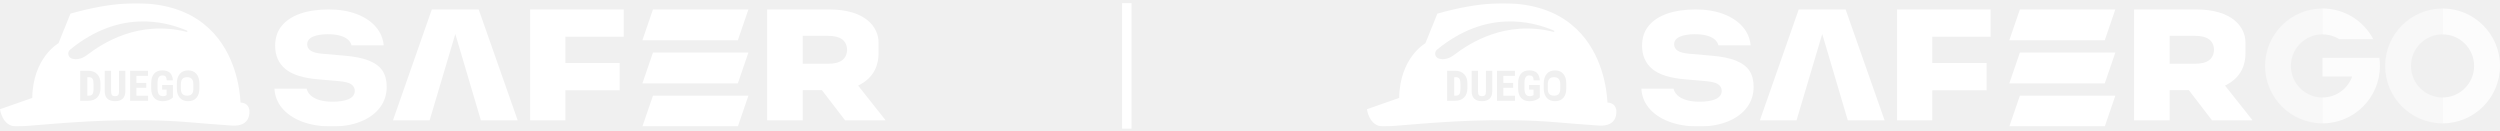
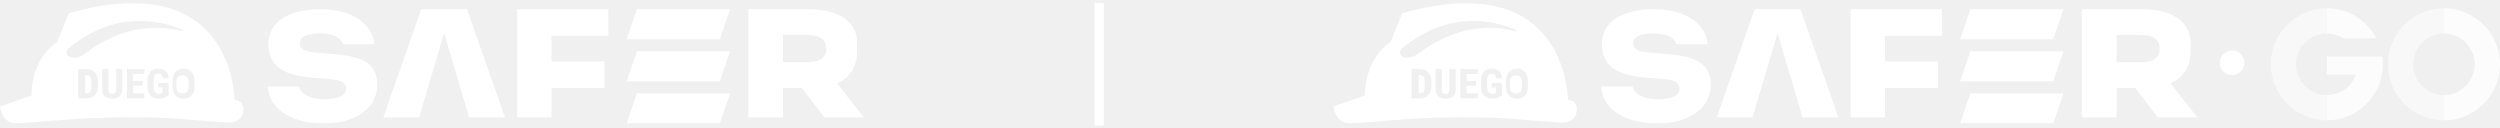
- <svg xmlns="http://www.w3.org/2000/svg" width="1593" height="83" viewBox="0 0 1593 83" fill="none">
-   <path d="M1443.28 42.011C1443.28 21.827 1459.7 5.406 1479.88 5.406V21.907C1468.8 21.907 1459.78 30.925 1459.78 42.01C1459.78 53.094 1468.8 62.112 1479.88 62.112V78.613C1459.7 78.614 1443.28 62.194 1443.28 42.011Z" fill="white" fill-opacity="0.5" />
-   <path d="M1490.57 24.994H1512.28C1506.14 13.357 1493.92 5.406 1479.88 5.406V21.907C1483.81 21.907 1487.47 23.039 1490.57 24.992V24.994Z" fill="white" fill-opacity="0.8" />
-   <path d="M1480.78 36.875H1479.88V48.756H1498.81C1496.04 56.533 1488.6 62.115 1479.88 62.115V78.615C1500.06 78.615 1516.48 62.195 1516.48 42.011C1516.48 40.268 1516.36 38.554 1516.12 36.875H1480.78Z" fill="white" fill-opacity="0.8" />
-   <path d="M1519.8 42.011C1519.8 21.827 1536.22 5.406 1556.4 5.406V21.907C1545.32 21.907 1536.3 30.925 1536.3 42.01C1536.3 53.094 1545.32 62.112 1556.4 62.112V78.613C1536.22 78.614 1519.8 62.194 1519.8 42.011Z" fill="white" fill-opacity="0.5" />
-   <path d="M1593 42.011C1593 21.827 1576.58 5.406 1556.4 5.406V21.907C1567.48 21.907 1576.5 30.925 1576.5 42.01C1576.5 53.094 1567.48 62.112 1556.4 62.112V78.613C1576.58 78.614 1593 62.194 1593 42.011Z" fill="white" fill-opacity="0.8" />
+ <svg xmlns="http://www.w3.org/2000/svg" width="1633" height="83" viewBox="0 0 1633 83" fill="none">
+   <path d="M1483.28 42.011C1483.28 21.827 1499.7 5.406 1519.88 5.406V21.907C1508.8 21.907 1499.78 30.925 1499.78 42.01C1499.78 53.094 1508.8 62.112 1519.88 62.112V78.613C1499.7 78.614 1483.28 62.194 1483.28 42.011Z" fill="white" fill-opacity="0.5" />
+   <path d="M1530.57 24.994H1552.28C1546.14 13.357 1533.92 5.406 1519.88 5.406V21.907C1523.81 21.907 1527.47 23.039 1530.57 24.992V24.994Z" fill="white" fill-opacity="0.8" />
+   <path d="M1520.78 36.875H1519.88V48.756H1538.81C1536.04 56.533 1528.6 62.115 1519.88 62.115V78.615C1540.06 78.615 1556.48 62.195 1556.48 42.011C1556.48 40.268 1556.36 38.554 1556.12 36.875H1520.78Z" fill="white" fill-opacity="0.8" />
+   <path d="M1559.8 42.011C1559.8 21.827 1576.22 5.406 1596.4 5.406V21.907C1585.32 21.907 1576.3 30.925 1576.3 42.01C1576.3 53.094 1585.32 62.112 1596.4 62.112V78.613C1576.22 78.614 1559.8 62.194 1559.8 42.011Z" fill="white" fill-opacity="0.5" />
+   <path d="M1633 42.011C1633 21.827 1616.58 5.406 1596.4 5.406V21.907C1607.48 21.907 1616.5 30.925 1616.5 42.01C1616.5 53.094 1607.48 62.112 1596.4 62.112V78.613C1616.58 78.614 1633 62.194 1633 42.011Z" fill="white" fill-opacity="0.8" />
+   <circle cx="1458" cy="41" r="8" fill="white" />
  <mask id="mask0_598_975" style="mask-type:luminance" maskUnits="userSpaceOnUse" x="871" y="2" width="565" height="79">
    <path d="M1435.32 2.078H871V80.591H1435.32V2.078Z" fill="white" />
  </mask>
  <g mask="url(#mask0_598_975)">
    <path d="M990.23 49.18C988.885 49.18 987.895 49.543 987.25 50.265C986.605 50.987 986.276 52.088 986.252 53.563V56.6C986.252 58.092 986.582 59.193 987.235 59.898C987.887 60.604 988.901 60.957 990.269 60.957C991.637 60.957 992.573 60.609 993.217 59.92C993.862 59.23 994.184 58.156 994.2 56.702V53.734C994.2 52.195 993.878 51.051 993.233 50.303C992.588 49.554 991.59 49.18 990.23 49.18Z" fill="white" />
    <path d="M927.813 49.18H926.628V60.957H927.605C928.694 60.957 929.458 60.64 929.904 60.013C930.349 59.385 930.582 58.296 930.602 56.757V53.674C930.602 52.019 930.39 50.863 929.969 50.208C929.549 49.552 928.83 49.213 927.818 49.18H927.813Z" fill="white" />
    <path d="M1029.82 69.675C1028.99 65.653 1025.42 65.48 1024.27 65.324C1023.95 62.745 1022.85 -21.778 915.895 8.695L908.253 27.557C908.253 27.557 891.91 36.707 891.554 62.398L871 69.591C871 69.591 872.335 80.501 881.336 80.591C888.398 80.662 917.791 76.988 950.391 76.611C950.391 76.611 963.634 76.635 964.358 76.641C985.049 76.808 996.802 78.597 1018.77 80.016C1030.84 80.794 1030.17 71.386 1029.82 69.681V69.675ZM916.001 36.953C914.111 35.696 913.992 33.003 915.745 31.567C946.854 6.139 975.91 13.41 990.189 19.514C990.67 19.718 990.414 20.412 989.909 20.286C959.211 12.632 936.331 27.557 926.58 34.972C920.436 39.646 916.001 36.953 916.001 36.953ZM935.027 56.162C935.027 58.67 934.334 60.645 932.956 62.069C931.577 63.499 929.675 64.211 927.248 64.211H922.095V45.109H927.36C929.687 45.109 931.54 45.816 932.918 47.234C934.297 48.652 935.002 50.591 935.033 53.056V56.15L935.027 56.162ZM950.859 58.34C950.84 60.328 950.272 61.847 949.15 62.901C948.027 63.954 946.417 64.481 944.321 64.481C942.225 64.481 940.56 63.948 939.431 62.883C938.302 61.818 937.74 60.273 937.74 58.251V45.121H941.789V58.263C941.789 59.346 941.97 60.124 942.338 60.585C942.706 61.046 943.361 61.279 944.321 61.279C945.282 61.279 945.937 61.052 946.292 60.591C946.648 60.13 946.829 59.376 946.842 58.328V45.121H950.859V58.346V58.34ZM965.337 64.217H953.909V45.115H965.312V48.329H957.926V52.841H964.189V55.947H957.926V61.009H965.337V64.211V64.217ZM972.193 60.094C972.735 60.884 973.628 61.279 974.869 61.279C975.661 61.279 976.303 61.123 976.796 60.818L977.152 60.585V57.084H974.332V54.17H981.182V62.051C980.408 62.853 979.454 63.463 978.331 63.87C977.202 64.277 975.973 64.481 974.632 64.481C972.343 64.481 970.565 63.798 969.298 62.44C968.032 61.081 967.377 59.1 967.346 56.504V53.068C967.346 50.435 967.945 48.413 969.142 46.988C970.34 45.57 972.087 44.858 974.388 44.858C976.547 44.858 978.181 45.367 979.279 46.39C980.377 47.413 981.013 49.017 981.188 51.201H977.277C977.171 49.986 976.902 49.155 976.484 48.718C976.066 48.275 975.411 48.053 974.513 48.053C973.428 48.053 972.642 48.437 972.149 49.197C971.656 49.956 971.4 51.171 971.382 52.829V56.294C971.382 58.035 971.656 59.298 972.193 60.094ZM998.043 56.39C998.043 58.951 997.413 60.944 996.147 62.356C994.887 63.774 993.134 64.481 990.888 64.481C988.642 64.481 986.902 63.78 985.623 62.374C984.344 60.968 983.702 59.005 983.683 56.479V53.212C983.683 50.591 984.319 48.538 985.586 47.066C986.852 45.594 988.611 44.858 990.863 44.858C993.115 44.858 994.824 45.582 996.103 47.03C997.382 48.478 998.024 50.507 998.043 53.122V56.39Z" fill="white" />
    <path d="M1341.16 25.644L1347.89 6.016H1287.07L1280.33 25.644H1341.16Z" fill="white" />
    <path d="M1341.16 53.121L1347.89 33.492H1287.07L1280.33 53.121H1341.16Z" fill="white" />
    <path d="M1341.16 80.589L1347.89 60.961H1287.07L1280.33 80.589H1341.16Z" fill="white" />
-     <path d="M1114.73 45.056C1112.96 42.382 1110.07 40.221 1106.12 38.636C1102.11 37.028 1096.74 35.951 1090.18 35.444L1076.74 34.284C1072.99 33.948 1070.47 33.306 1069.02 32.317C1067.51 31.287 1066.74 29.932 1066.74 28.289C1066.74 26.075 1068.02 24.402 1070.53 23.318C1072.87 22.317 1076.04 21.805 1079.96 21.805C1082.91 21.805 1085.5 22.105 1087.66 22.706C1089.87 23.312 1091.6 24.202 1092.83 25.344C1093.92 26.363 1094.65 27.553 1094.99 28.878H1115.51C1115.09 24.49 1113.43 20.58 1110.58 17.235C1107.55 13.695 1103.41 10.91 1098.27 8.966C1093.1 7.005 1087.09 6.016 1080.43 6.016C1073.77 6.016 1067.42 6.917 1062.34 8.683C1057.3 10.438 1053.33 13.053 1050.52 16.457C1047.73 19.838 1046.32 24.113 1046.32 29.166C1046.32 35.327 1048.5 40.291 1052.79 43.919C1057.13 47.576 1064.3 49.82 1074.1 50.58L1086.33 51.646C1090.51 51.981 1093.26 52.641 1094.74 53.66C1096.29 54.726 1097.07 56.133 1097.07 57.835C1097.07 60.244 1095.74 62.046 1093.09 63.195C1090.63 64.266 1087.18 64.808 1082.84 64.808C1079.69 64.808 1076.91 64.455 1074.56 63.76C1072.18 63.053 1070.25 62.017 1068.85 60.692C1067.57 59.479 1066.74 58.065 1066.39 56.481H1045.88C1046.13 61.069 1047.71 65.185 1050.61 68.713C1053.66 72.441 1057.96 75.385 1063.37 77.458C1068.82 79.543 1075.24 80.603 1082.46 80.603C1089.68 80.603 1095.71 79.531 1100.94 77.411C1106.13 75.309 1110.22 72.323 1113.09 68.536C1115.95 64.767 1117.41 60.321 1117.41 55.321C1117.41 51.21 1116.51 47.759 1114.74 45.073L1114.73 45.056Z" fill="white" />
+     <path d="M1114.73 45.056C1112.96 42.382 1110.07 40.221 1106.12 38.636C1102.11 37.028 1096.74 35.951 1090.18 35.444L1076.74 34.284C1072.99 33.949 1070.47 33.306 1069.02 32.317C1067.51 31.287 1066.74 29.932 1066.74 28.289C1066.74 26.075 1068.02 24.402 1070.53 23.318C1072.87 22.317 1076.04 21.805 1079.96 21.805C1082.91 21.805 1085.5 22.105 1087.66 22.706C1089.87 23.312 1091.6 24.202 1092.83 25.344C1093.92 26.363 1094.65 27.553 1094.99 28.878H1115.5C1115.09 24.49 1113.43 20.58 1110.58 17.235C1107.55 13.695 1103.41 10.91 1098.27 8.966C1093.1 7.005 1087.09 6.016 1080.43 6.016C1073.77 6.016 1067.42 6.917 1062.34 8.683C1057.3 10.438 1053.33 13.053 1050.52 16.457C1047.73 19.838 1046.32 24.113 1046.32 29.166C1046.32 35.327 1048.5 40.291 1052.79 43.919C1057.13 47.576 1064.3 49.82 1074.1 50.58L1086.33 51.646C1090.51 51.981 1093.26 52.641 1094.74 53.66C1096.29 54.726 1097.07 56.133 1097.07 57.835C1097.07 60.244 1095.74 62.046 1093.09 63.195C1090.63 64.266 1087.18 64.808 1082.84 64.808C1079.69 64.808 1076.91 64.455 1074.56 63.76C1072.18 63.053 1070.25 62.017 1068.85 60.692C1067.57 59.478 1066.74 58.065 1066.39 56.481H1045.88C1046.13 61.069 1047.71 65.185 1050.61 68.713C1053.66 72.441 1057.96 75.385 1063.37 77.458C1068.82 79.543 1075.24 80.603 1082.46 80.603C1089.68 80.603 1095.71 79.531 1100.94 77.411C1106.13 75.309 1110.22 72.323 1113.09 68.536C1115.95 64.767 1117.41 60.321 1117.41 55.321C1117.41 51.21 1116.51 47.759 1114.74 45.073L1114.73 45.056Z" fill="white" />
    <path d="M1146.15 6.016L1121.39 76.677H1144.76L1161.13 21.654L1177.41 76.677H1200.87L1176.02 6.016H1146.15Z" fill="white" />
    <path d="M1265.86 40.147H1231.26V23.399H1268.42V6.016H1208.81V76.677H1231.26V57.531H1265.86V40.147Z" fill="white" />
    <path d="M1417.79 54.536L1418.51 54.169C1428.68 48.956 1430.81 40.392 1430.81 34.123V27.077C1430.81 17.358 1422.57 6.016 1399.32 6.016H1359.83V76.677H1382.51V57.449H1394.73L1409.49 76.677H1435.34L1417.79 54.536ZM1398.58 40.626H1382.51V22.833H1398.58C1406.54 22.833 1410.53 25.734 1410.77 31.706C1410.53 37.725 1406.54 40.626 1398.58 40.626Z" fill="white" />
  </g>
  <mask id="mask1_598_975" style="mask-type:luminance" maskUnits="userSpaceOnUse" x="0" y="2" width="565" height="79">
    <path d="M564.322 2.078H0V80.591H564.322V2.078Z" fill="white" />
  </mask>
  <g mask="url(#mask1_598_975)">
    <path d="M119.23 49.18C117.885 49.18 116.895 49.543 116.25 50.265C115.605 50.987 115.276 52.088 115.252 53.563V56.6C115.252 58.092 115.582 59.193 116.235 59.898C116.887 60.604 117.901 60.957 119.269 60.957C120.637 60.957 121.573 60.609 122.217 59.92C122.862 59.23 123.184 58.156 123.2 56.702V53.734C123.2 52.195 122.878 51.051 122.233 50.303C121.588 49.554 120.59 49.18 119.23 49.18Z" fill="white" />
    <path d="M56.813 49.18H55.628V60.957H56.605C57.694 60.957 58.458 60.64 58.904 60.013C59.349 59.385 59.582 58.296 59.602 56.757V53.674C59.602 52.019 59.39 50.863 58.969 50.208C58.549 49.552 57.83 49.213 56.818 49.18H56.813Z" fill="white" />
    <path d="M158.819 69.675C157.99 65.653 154.415 65.48 153.274 65.324C152.949 62.745 151.851 -21.778 44.895 8.695L37.253 27.557C37.253 27.557 20.91 36.707 20.554 62.398L0 69.591C0 69.591 1.335 80.501 10.336 80.591C17.398 80.662 46.791 76.988 79.391 76.611C79.391 76.611 92.634 76.635 93.358 76.641C114.049 76.808 125.802 78.597 147.766 80.016C159.842 80.794 159.169 71.386 158.819 69.681V69.675ZM45.001 36.953C43.111 35.696 42.992 33.003 44.745 31.567C75.854 6.139 104.91 13.41 119.189 19.514C119.67 19.718 119.414 20.412 118.909 20.286C88.212 12.632 65.331 27.557 55.58 34.972C49.436 39.646 45.001 36.953 45.001 36.953ZM64.027 56.162C64.027 58.67 63.334 60.645 61.956 62.069C60.577 63.499 58.675 64.211 56.248 64.211H51.095V45.109H56.36C58.687 45.109 60.54 45.816 61.918 47.234C63.297 48.652 64.002 50.591 64.033 53.056V56.15L64.027 56.162ZM79.859 58.34C79.84 60.328 79.272 61.847 78.15 62.901C77.027 63.954 75.417 64.481 73.321 64.481C71.225 64.481 69.56 63.948 68.431 62.883C67.302 61.818 66.74 60.273 66.74 58.251V45.121H70.789V58.263C70.789 59.346 70.97 60.124 71.338 60.585C71.706 61.046 72.361 61.279 73.321 61.279C74.282 61.279 74.937 61.052 75.293 60.591C75.648 60.13 75.829 59.376 75.841 58.328V45.121H79.859V58.346V58.34ZM94.337 64.217H82.909V45.115H94.312V48.329H86.927V52.841H93.189V55.947H86.927V61.009H94.337V64.211V64.217ZM101.193 60.094C101.735 60.884 102.628 61.279 103.869 61.279C104.661 61.279 105.303 61.123 105.796 60.818L106.152 60.585V57.084H103.332V54.17H110.182V62.051C109.408 62.853 108.454 63.463 107.331 63.87C106.202 64.277 104.973 64.481 103.632 64.481C101.343 64.481 99.565 63.798 98.298 62.44C97.032 61.081 96.377 59.1 96.346 56.504V53.068C96.346 50.435 96.945 48.413 98.142 46.988C99.34 45.57 101.087 44.858 103.388 44.858C105.547 44.858 107.181 45.367 108.279 46.39C109.377 47.413 110.013 49.017 110.188 51.201H106.277C106.171 49.986 105.902 49.155 105.484 48.718C105.066 48.275 104.411 48.053 103.513 48.053C102.428 48.053 101.642 48.437 101.149 49.197C100.656 49.956 100.4 51.171 100.382 52.829V56.294C100.382 58.035 100.656 59.298 101.193 60.094ZM127.043 56.39C127.043 58.951 126.413 60.944 125.147 62.356C123.887 63.774 122.134 64.481 119.888 64.481C117.642 64.481 115.902 63.78 114.623 62.374C113.344 60.968 112.702 59.005 112.683 56.479V53.212C112.683 50.591 113.319 48.538 114.586 47.066C115.852 45.594 117.611 44.858 119.863 44.858C122.115 44.858 123.824 45.582 125.103 47.03C126.382 48.478 127.024 50.507 127.043 53.122V56.39Z" fill="white" />
    <path d="M470.158 25.644L476.893 6.016H416.066L409.334 25.644H470.158Z" fill="white" />
    <path d="M470.158 53.121L476.893 33.492H416.066L409.334 53.121H470.158Z" fill="white" />
    <path d="M470.158 80.589L476.893 60.961H416.066L409.334 80.589H470.158Z" fill="white" />
-     <path d="M243.731 45.056C241.964 42.382 239.066 40.221 235.12 38.636C231.105 37.028 225.741 35.951 219.179 35.444L205.741 34.284C201.995 33.948 199.472 33.306 198.023 32.317C196.506 31.287 195.738 29.932 195.738 28.289C195.738 26.075 197.018 24.402 199.534 23.318C201.869 22.317 205.042 21.805 208.957 21.805C211.91 21.805 214.502 22.105 216.662 22.706C218.867 23.312 220.602 24.202 221.826 25.344C222.919 26.363 223.649 27.553 223.993 28.878H244.505C244.087 24.49 242.432 20.58 239.578 17.235C236.55 13.695 232.41 10.91 227.271 8.966C222.101 7.005 216.094 6.016 209.431 6.016C202.769 6.016 196.425 6.917 191.342 8.683C186.303 10.438 182.331 13.053 179.522 16.457C176.73 19.838 175.319 24.113 175.319 29.166C175.319 35.327 177.498 40.291 181.795 43.919C186.134 47.576 193.302 49.82 203.1 50.58L215.332 51.646C219.51 51.981 222.263 52.641 223.743 53.66C225.292 54.726 226.072 56.133 226.072 57.835C226.072 60.244 224.736 62.046 222.088 63.195C219.628 64.266 216.175 64.808 211.835 64.808C208.694 64.808 205.91 64.455 203.562 63.76C201.176 63.053 199.253 62.017 197.848 60.692C196.568 59.479 195.744 58.065 195.394 56.481H174.876C175.126 61.069 176.712 65.185 179.609 68.713C182.662 72.441 186.958 75.385 192.372 77.458C197.817 79.543 204.242 80.603 211.461 80.603C218.679 80.603 224.711 79.531 229.938 77.411C235.133 75.309 239.223 72.323 242.095 68.536C244.955 64.767 246.41 60.321 246.41 55.321C246.41 51.21 245.51 47.759 243.737 45.073L243.731 45.056Z" fill="white" />
+     <path d="M243.731 45.056C241.964 42.382 239.066 40.221 235.12 38.636C231.105 37.028 225.741 35.951 219.179 35.444L205.741 34.284C201.995 33.949 199.472 33.306 198.023 32.317C196.506 31.287 195.738 29.932 195.738 28.289C195.738 26.075 197.018 24.402 199.534 23.318C201.869 22.317 205.042 21.805 208.957 21.805C211.91 21.805 214.502 22.105 216.662 22.706C218.867 23.312 220.602 24.202 221.826 25.344C222.919 26.363 223.649 27.553 223.993 28.878H244.505C244.087 24.49 242.432 20.58 239.578 17.235C236.55 13.695 232.41 10.91 227.271 8.966C222.101 7.005 216.094 6.016 209.431 6.016C202.769 6.016 196.425 6.917 191.342 8.683C186.303 10.438 182.331 13.053 179.522 16.457C176.73 19.838 175.319 24.113 175.319 29.166C175.319 35.327 177.498 40.291 181.795 43.919C186.134 47.576 193.302 49.82 203.1 50.58L215.332 51.646C219.51 51.981 222.263 52.641 223.743 53.66C225.292 54.726 226.072 56.133 226.072 57.835C226.072 60.244 224.736 62.046 222.088 63.195C219.628 64.266 216.175 64.808 211.835 64.808C208.694 64.808 205.91 64.455 203.562 63.76C201.176 63.053 199.253 62.017 197.848 60.692C196.568 59.478 195.744 58.065 195.394 56.481H174.876C175.126 61.069 176.712 65.185 179.609 68.713C182.662 72.441 186.958 75.385 192.372 77.458C197.817 79.543 204.242 80.603 211.461 80.603C218.679 80.603 224.711 79.531 229.938 77.411C235.133 75.309 239.223 72.323 242.095 68.536C244.955 64.767 246.41 60.321 246.41 55.321C246.41 51.21 245.51 47.759 243.737 45.073L243.731 45.056Z" fill="white" />
    <path d="M275.151 6.016L250.393 76.677H273.756L290.127 21.654L306.414 76.677H329.874L305.018 6.016H275.151Z" fill="white" />
    <path d="M394.856 40.147H360.264V23.399H397.422V6.016H337.813V76.677H360.264V57.531H394.856V40.147Z" fill="white" />
    <path d="M546.789 54.536L547.506 54.169C557.677 48.956 559.812 40.392 559.812 34.123V27.077C559.812 17.358 551.566 6.016 528.323 6.016H488.83V76.677H511.506V57.449H523.728L538.494 76.677H564.336L546.789 54.536ZM527.582 40.626H511.513V22.833H527.582C535.543 22.833 539.526 25.734 539.772 31.706C539.533 37.725 535.543 40.626 527.582 40.626Z" fill="white" />
  </g>
  <rect x="715" y="2" width="6" height="80" fill="white" />
</svg>
